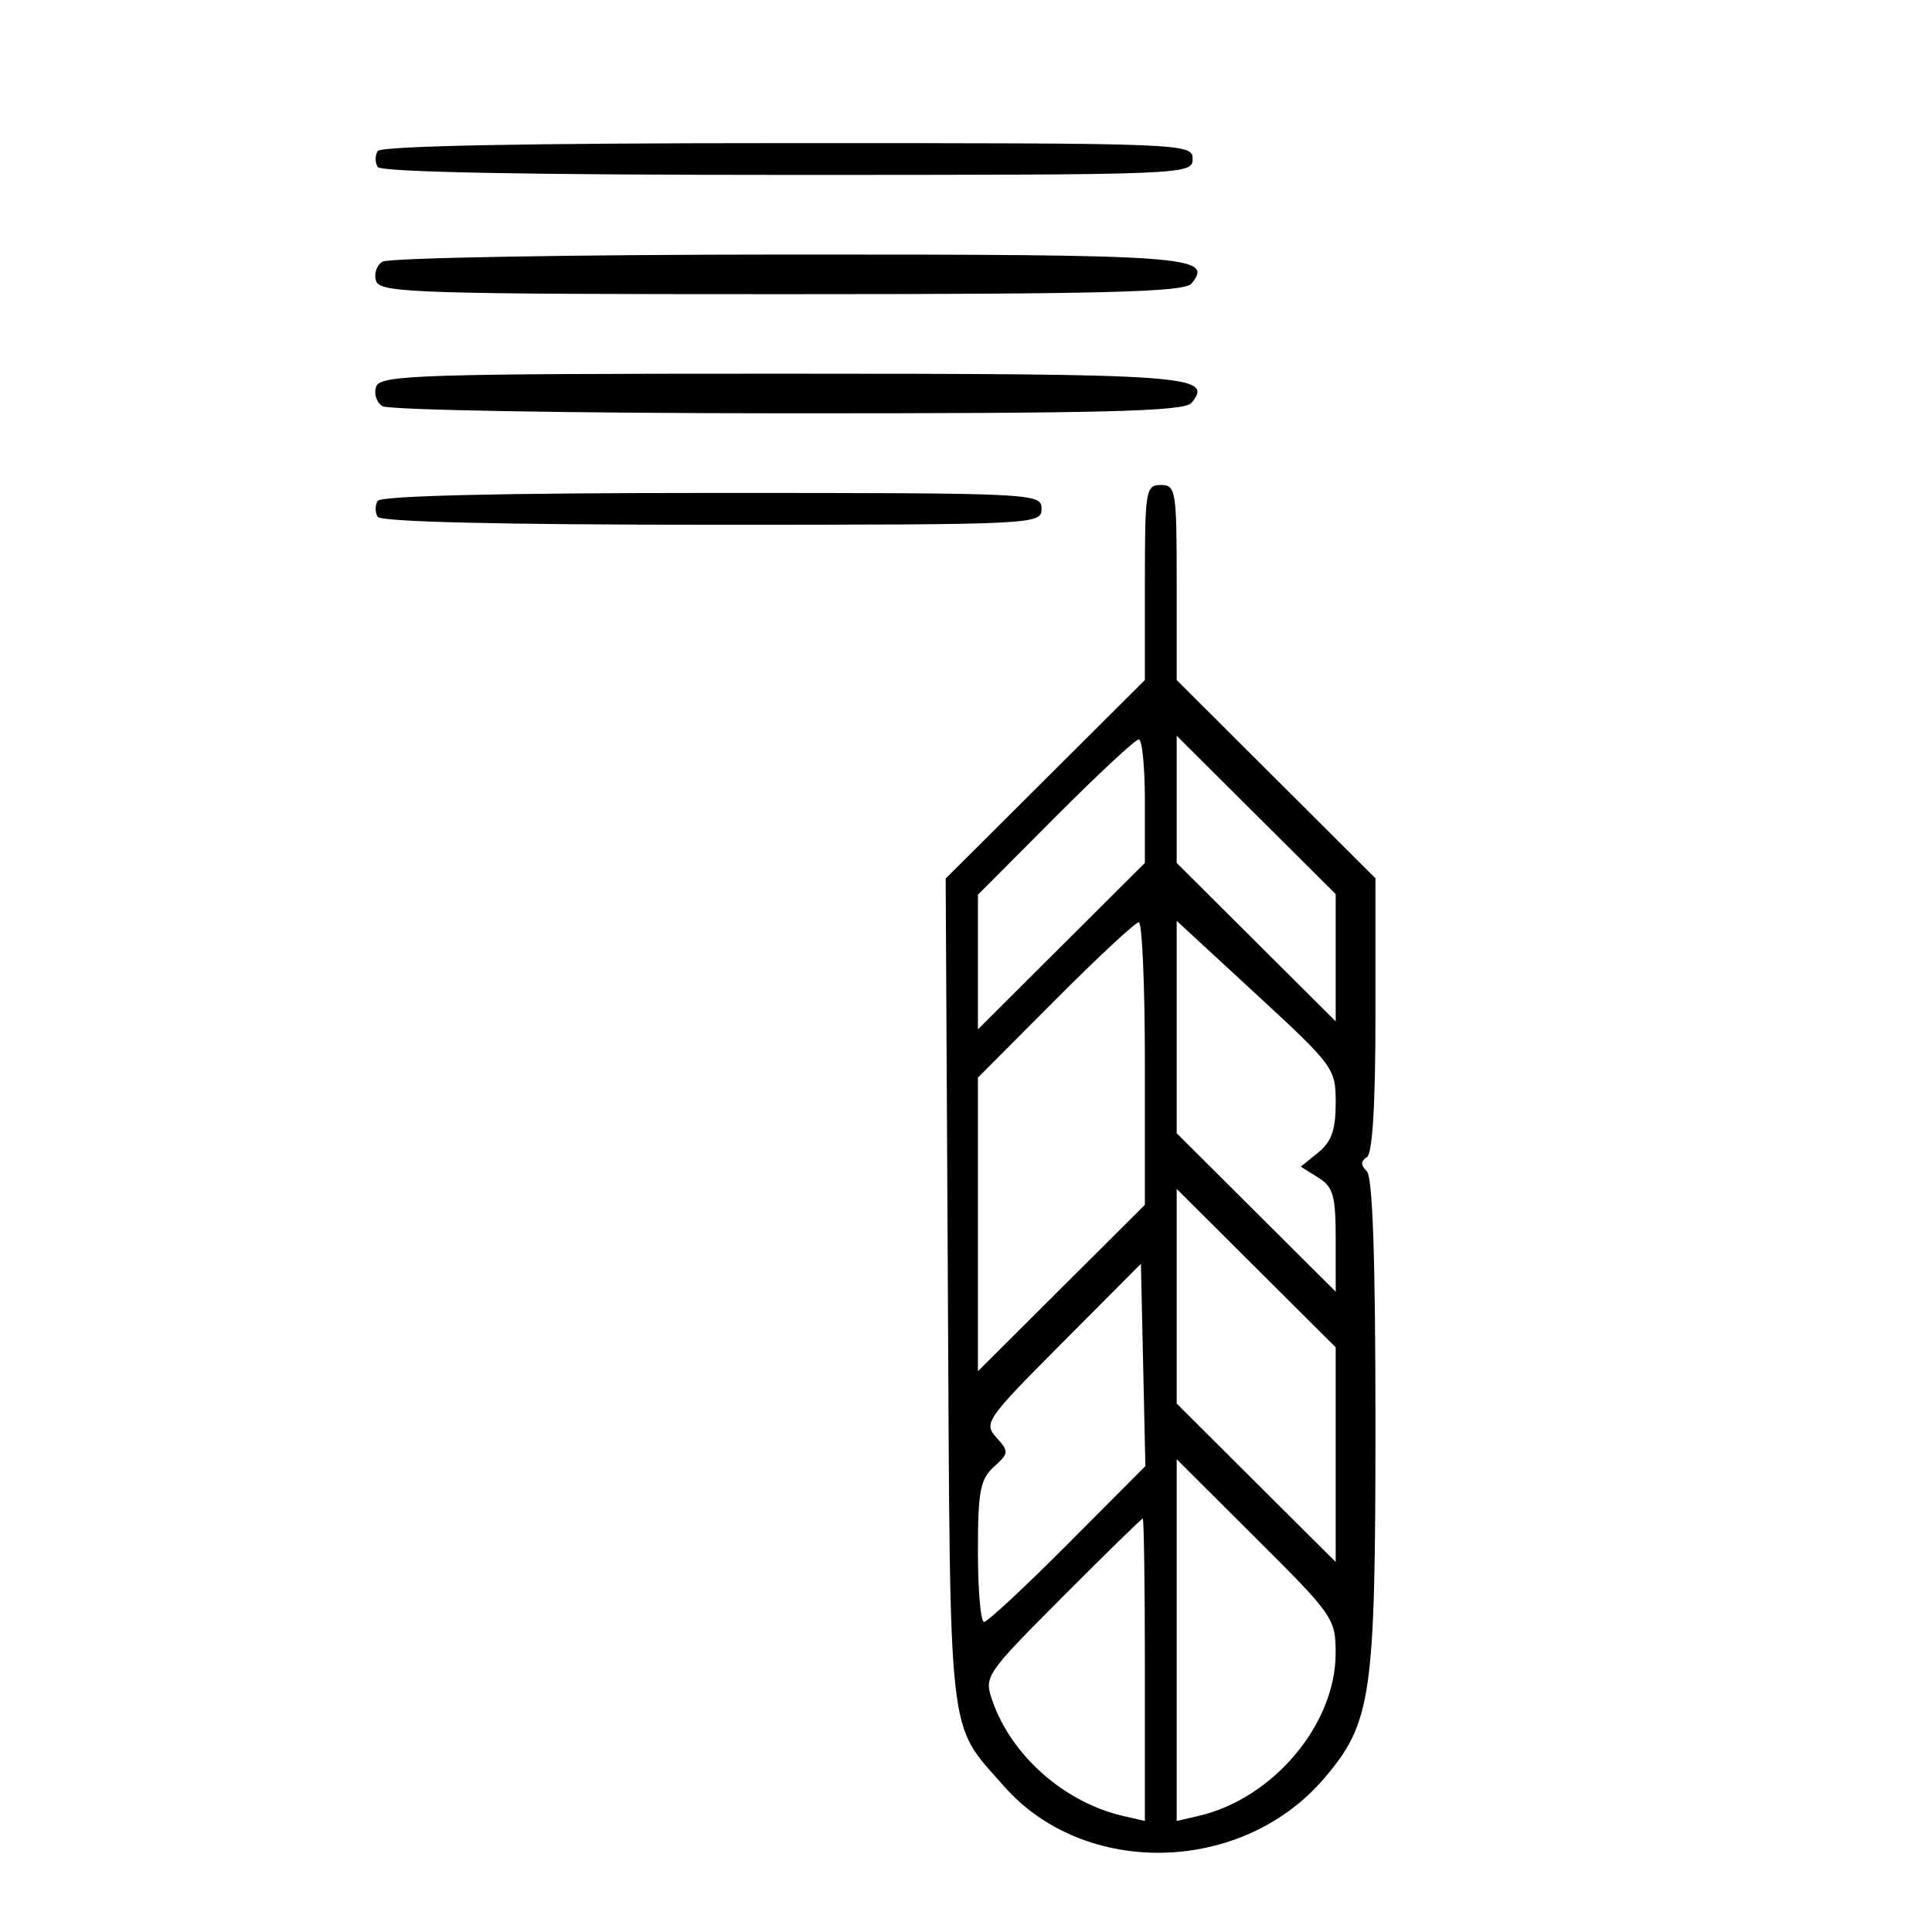
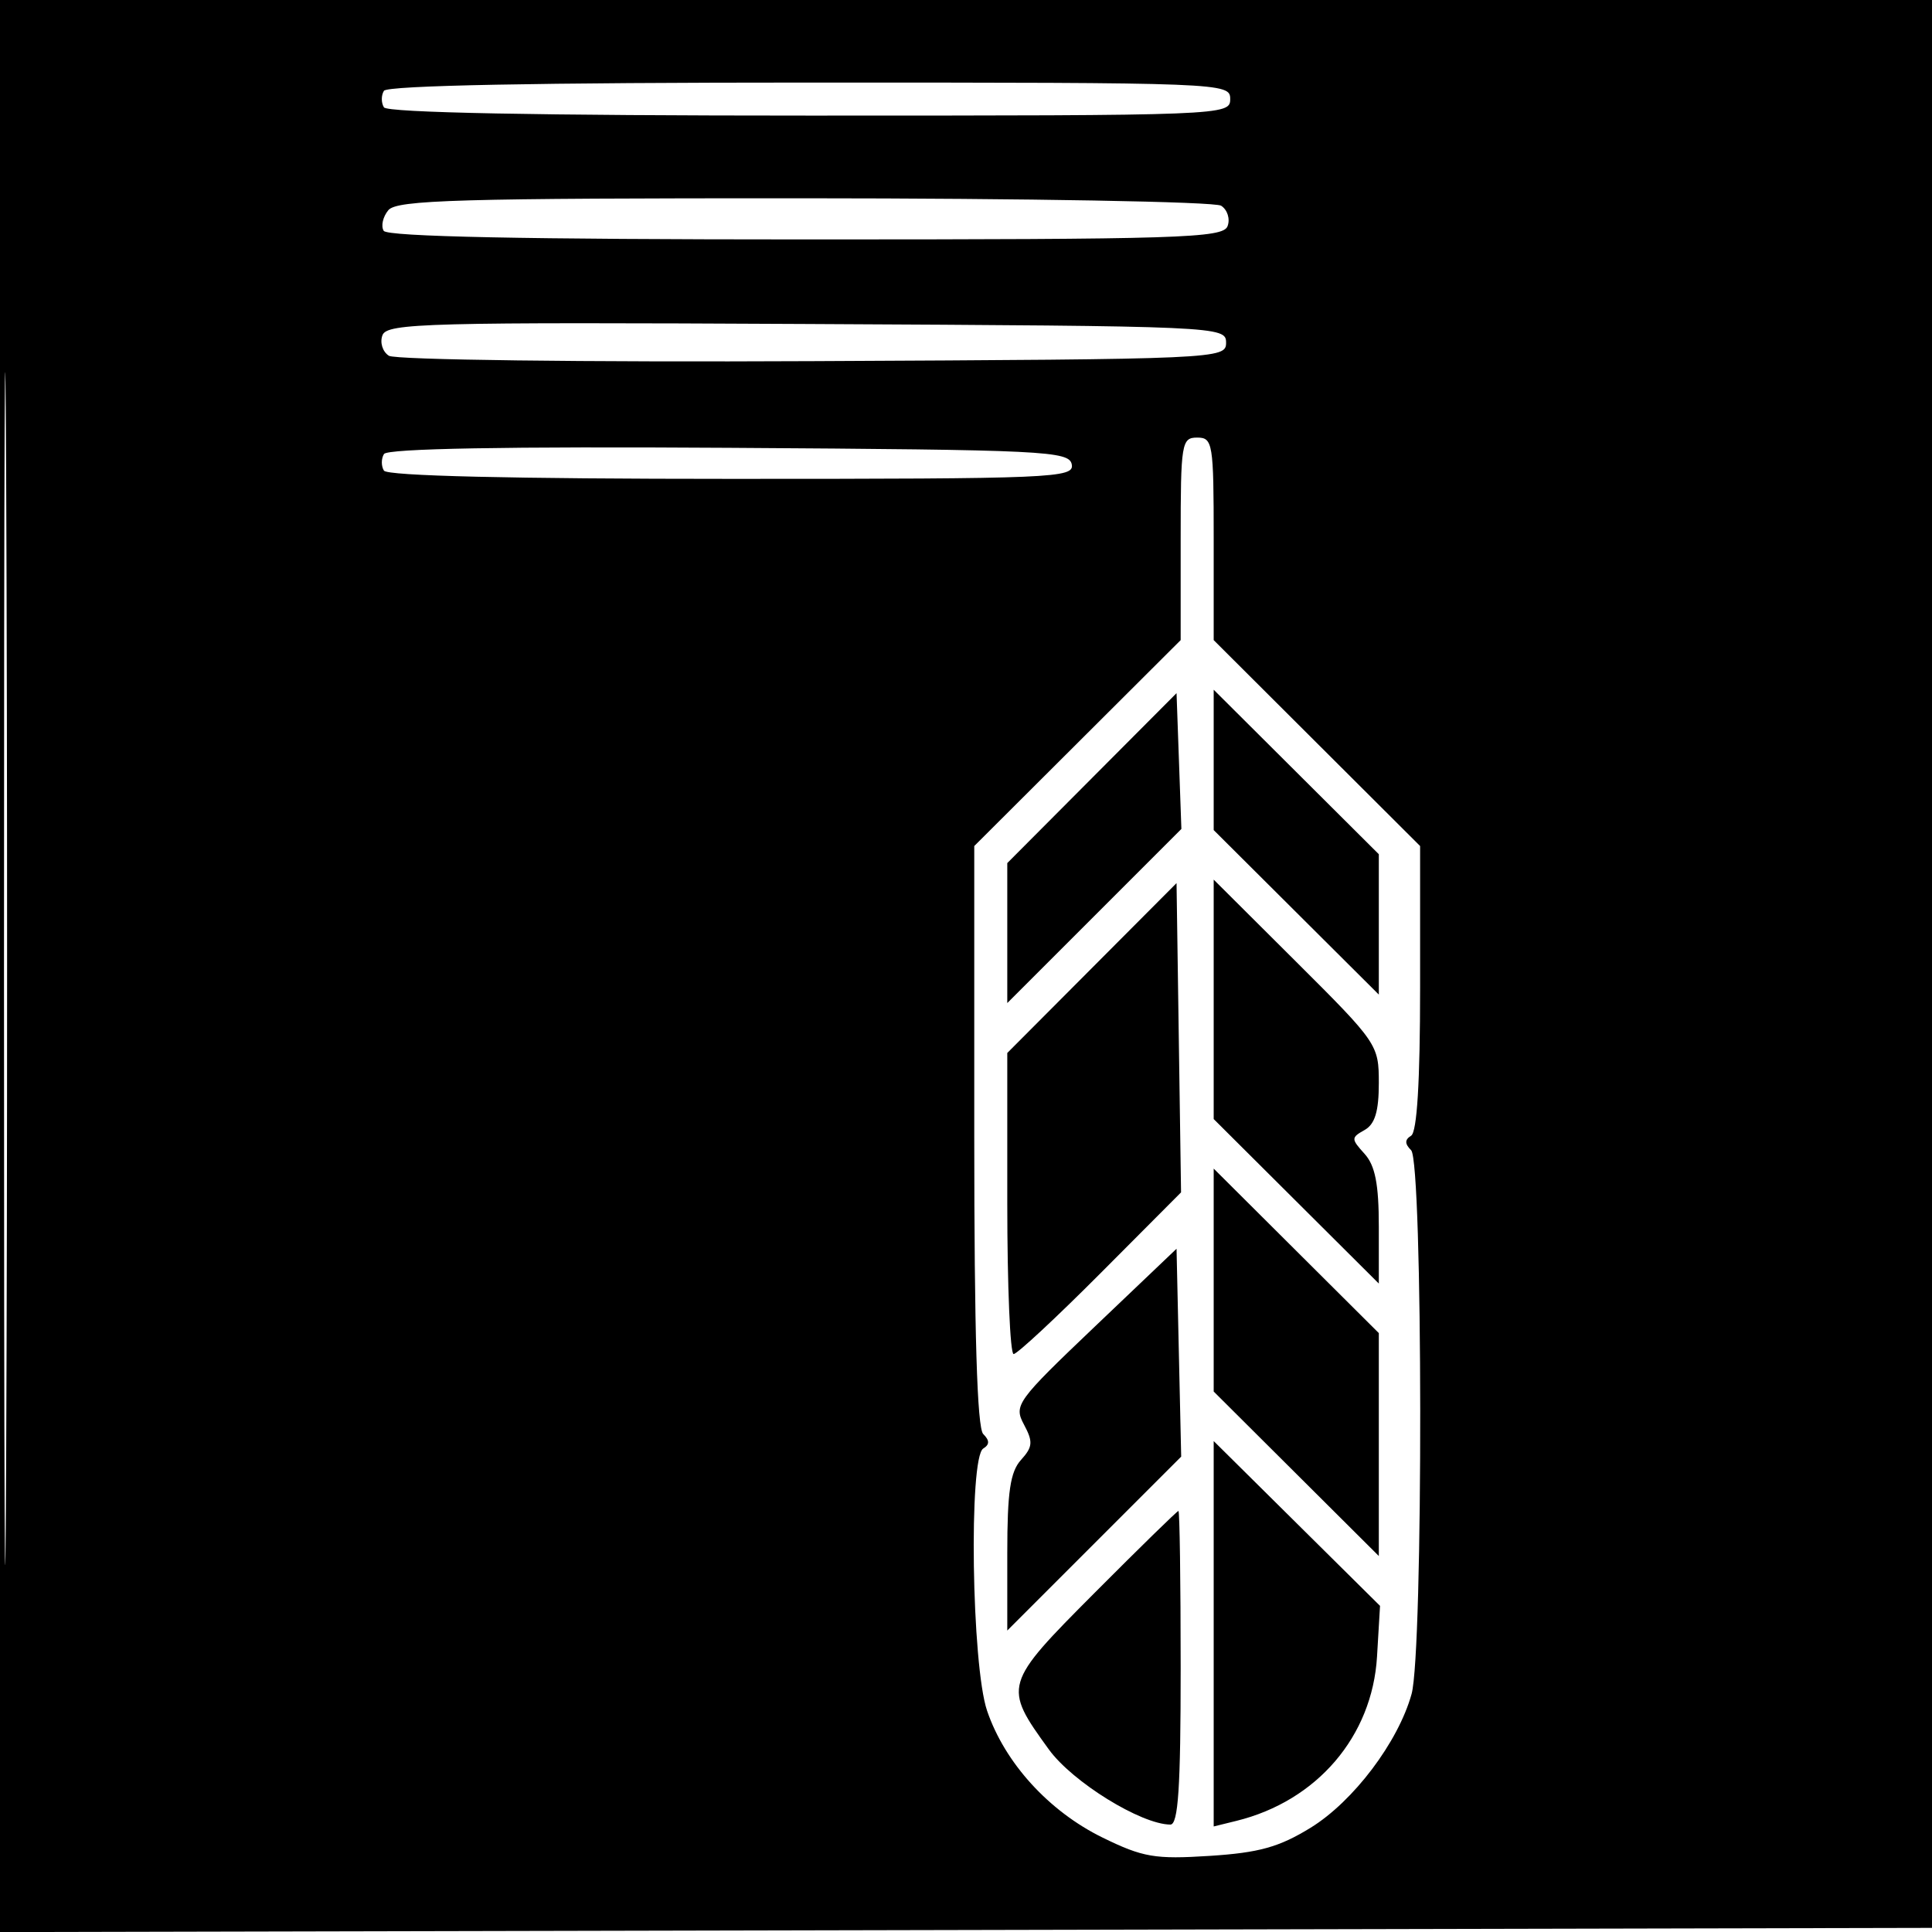
- <svg xmlns="http://www.w3.org/2000/svg" width="243" height="243" viewBox="0 0 243 243" version="1.1">
-   <path d="M 47.500 19 C 47.160 19.550, 47.160 20.450, 47.500 21 C 47.899 21.645, 66.177 22, 99.059 22 C 149.333 22, 150 21.974, 150 20 C 150 18.026, 149.333 18, 99.059 18 C 66.177 18, 47.899 18.355, 47.500 19 M 48.104 32.914 C 47.337 33.400, 46.985 34.519, 47.323 35.399 C 47.875 36.838, 53.048 37, 98.346 37 C 138.952 37, 148.969 36.743, 149.854 35.676 C 152.725 32.217, 149.715 32, 99.050 32.015 C 71.797 32.024, 48.872 32.428, 48.104 32.914 M 47.323 48.601 C 46.985 49.481, 47.337 50.600, 48.104 51.086 C 48.872 51.572, 71.832 51.976, 99.128 51.985 C 139.100 51.997, 148.969 51.742, 149.854 50.676 C 152.728 47.214, 149.731 47, 98.269 47 C 53.042 47, 47.875 47.162, 47.323 48.601 M 144 73.265 L 144 85.530 131.472 98.015 L 118.943 110.500 119.222 162.500 C 119.530 220.082, 119.126 216.518, 126.261 224.645 C 136.416 236.211, 156.211 235.749, 166.520 223.705 C 172.523 216.692, 173 213.405, 173 179.018 C 173 158.303, 172.648 148.048, 171.913 147.313 C 171.130 146.530, 171.130 146.038, 171.913 145.554 C 172.628 145.112, 173 138.987, 173 127.676 L 173 110.470 160.500 98 L 148 85.530 148 73.265 C 148 61.667, 147.891 61, 146 61 C 144.109 61, 144 61.667, 144 73.265 M 47.500 63 C 47.160 63.550, 47.160 64.450, 47.500 65 C 47.896 65.641, 63.010 66, 89.559 66 C 130.333 66, 131 65.968, 131 64 C 131 62.032, 130.333 62, 89.559 62 C 63.010 62, 47.896 62.359, 47.500 63 M 132.731 102.768 L 123 112.536 123 121 L 123 129.464 133.500 119 L 144 108.536 144 100.768 C 144 96.496, 143.654 93, 143.231 93 C 142.808 93, 138.083 97.396, 132.731 102.768 M 148 100.538 L 148 108.538 158 118.500 L 168 128.462 168 120.462 L 168 112.462 158 102.500 L 148 92.538 148 100.538 M 132.731 125.768 L 123 135.536 123 154 L 123 172.464 133.500 162 L 144 151.536 144 133.768 C 144 123.996, 143.654 116, 143.231 116 C 142.808 116, 138.083 120.396, 132.731 125.768 M 148 129.180 L 148 142.538 158 152.500 L 168 162.462 168 155.972 C 168 150.370, 167.699 149.293, 165.803 148.109 L 163.606 146.737 165.803 144.958 C 167.470 143.608, 168 142.106, 168 138.728 C 168 134.372, 167.787 134.080, 158 125.049 L 148 115.822 148 129.180 M 148 163.038 L 148 176.538 158 186.500 L 168 196.462 168 182.962 L 168 169.462 158 159.500 L 148 149.538 148 163.038 M 133.559 168.938 C 124.043 178.493, 123.690 179, 125.317 180.798 C 126.921 182.571, 126.904 182.777, 125.008 184.493 C 123.286 186.051, 123 187.568, 123 195.155 C 123 200.020, 123.346 204, 123.769 204 C 124.192 204, 128.931 199.590, 134.300 194.201 L 144.063 184.401 143.781 171.679 L 143.500 158.957 133.559 168.938 M 148 206.288 L 148 229.038 150.750 228.401 C 160.105 226.233, 167.972 216.915, 167.991 207.981 C 168 203.584, 167.730 203.194, 158 193.500 L 148 183.538 148 206.288 M 133.599 200.901 C 123.874 210.662, 123.751 210.846, 124.831 213.945 C 127.236 220.843, 133.880 226.693, 141.250 228.401 L 144 229.038 144 210.019 C 144 199.559, 143.879 191, 143.731 191 C 143.583 191, 139.024 195.455, 133.599 200.901" stroke="none" fill="black" fill-rule="evenodd" />
+ <svg xmlns="http://www.w3.org/2000/svg" width="234" height="234" viewBox="0 0 234 234" version="1.1">
+   <path d="M 0 117.004 L 0 234.008 117.250 233.754 L 234.500 233.500 234.754 116.750 L 235.008 0 117.504 0 L 0 0 0 117.004 M 0.484 117.500 C 0.484 181.850, 0.603 208.028, 0.750 175.673 C 0.896 143.318, 0.896 90.668, 0.750 58.673 C 0.603 26.678, 0.484 53.150, 0.484 117.500 M 46.500 11 C 46.160 11.550, 46.160 12.450, 46.500 13 C 46.899 13.645, 65.177 14, 98.059 14 C 148.333 14, 149 13.974, 149 12 C 149 10.026, 148.333 10, 98.059 10 C 65.177 10, 46.899 10.355, 46.500 11 M 47.036 25.456 C 46.372 26.257, 46.118 27.382, 46.473 27.956 C 46.907 28.659, 63.609 29, 97.590 29 C 142.946 29, 148.125 28.838, 148.677 27.399 C 149.015 26.519, 148.663 25.400, 147.896 24.914 C 147.128 24.428, 124.393 24.024, 97.372 24.015 C 55.567 24.002, 48.065 24.217, 47.036 25.456 M 46.326 40.592 C 45.985 41.481, 46.334 42.600, 47.104 43.091 C 47.884 43.588, 70.568 43.874, 98.500 43.740 C 147.753 43.504, 148.500 43.470, 148.500 41.500 C 148.500 39.530, 147.747 39.496, 97.722 39.241 C 51.815 39.007, 46.885 39.136, 46.326 40.592 M 143 65.265 L 143 77.530 130.500 90 L 118 102.470 118 137.535 C 118 161.452, 118.346 172.946, 119.087 173.687 C 119.870 174.470, 119.870 174.962, 119.087 175.446 C 117.312 176.543, 117.683 201.712, 119.554 207.205 C 121.709 213.529, 127.044 219.385, 133.551 222.569 C 138.435 224.958, 139.887 225.206, 146.514 224.781 C 152.494 224.397, 154.924 223.719, 158.739 221.372 C 163.923 218.181, 169.353 210.991, 170.967 205.177 C 172.397 200.032, 172.347 140.747, 170.913 139.313 C 170.130 138.530, 170.130 138.038, 170.913 137.554 C 171.628 137.112, 172 130.987, 172 119.676 L 172 102.470 159.500 90 L 147 77.530 147 65.265 C 147 53.667, 146.891 53, 145 53 C 143.109 53, 143 53.667, 143 65.265 M 46.507 54.989 C 46.163 55.545, 46.160 56.450, 46.500 57 C 46.896 57.641, 62.035 58, 88.632 58 C 127.631 58, 130.126 57.894, 129.810 56.250 C 129.497 54.622, 126.598 54.482, 88.302 54.239 C 61.353 54.068, 46.916 54.327, 46.507 54.989 M 132.250 94.244 L 122 104.534 122 113.011 L 122 121.488 132.544 110.945 L 143.087 100.401 142.794 92.177 L 142.500 83.954 132.250 94.244 M 147 92.038 L 147 100.538 157 110.500 L 167 120.462 167 111.962 L 167 103.462 157 93.500 L 147 83.538 147 92.038 M 132.250 117.248 L 122 127.534 122 145.767 C 122 155.795, 122.346 164, 122.769 164 C 123.192 164, 127.927 159.594, 133.292 154.209 L 143.046 144.418 142.773 125.690 L 142.500 106.961 132.250 117.248 M 147 121.038 L 147 135.538 157 145.500 L 167 155.462 167 148.560 C 167 143.421, 166.558 141.169, 165.271 139.747 C 163.632 137.936, 163.632 137.786, 165.271 136.868 C 166.529 136.164, 167 134.615, 167 131.182 C 167 126.535, 166.847 126.310, 157 116.500 L 147 106.538 147 121.038 M 147 155.038 L 147 168.538 157 178.500 L 167 188.462 167 174.962 L 167 161.462 157 151.500 L 147 141.538 147 155.038 M 132.607 160.671 C 123.114 169.715, 122.767 170.195, 124.021 172.538 C 125.138 174.627, 125.087 175.247, 123.664 176.819 C 122.360 178.260, 122 180.695, 122 188.073 L 122 197.488 132.531 186.957 L 143.063 176.425 142.781 163.835 L 142.500 151.246 132.607 160.671 M 147 197.877 L 147 221.217 149.750 220.540 C 159.509 218.138, 166.210 210.306, 166.783 200.633 L 167.147 194.500 157.073 184.519 L 147 174.538 147 197.877 M 132.598 192.902 C 121.528 204.013, 121.471 204.209, 127.031 211.884 C 129.887 215.827, 138.188 220.962, 141.750 220.990 C 142.706 220.998, 143 216.539, 143 202 C 143 191.550, 142.879 183, 142.731 183 C 142.583 183, 138.024 187.456, 132.598 192.902" stroke="none" fill="black" fill-rule="evenodd" />
</svg>
